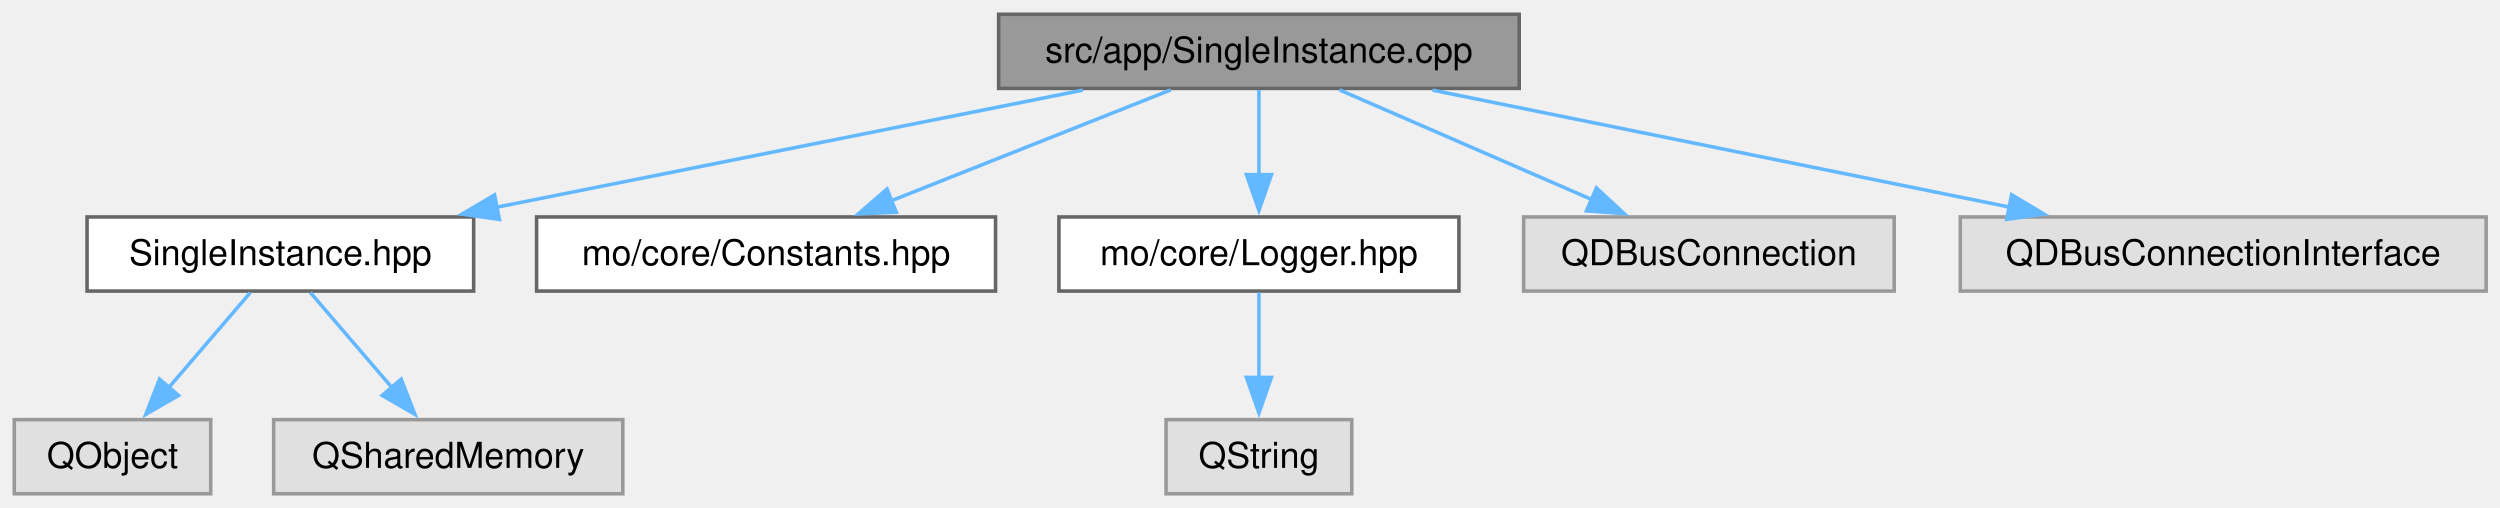
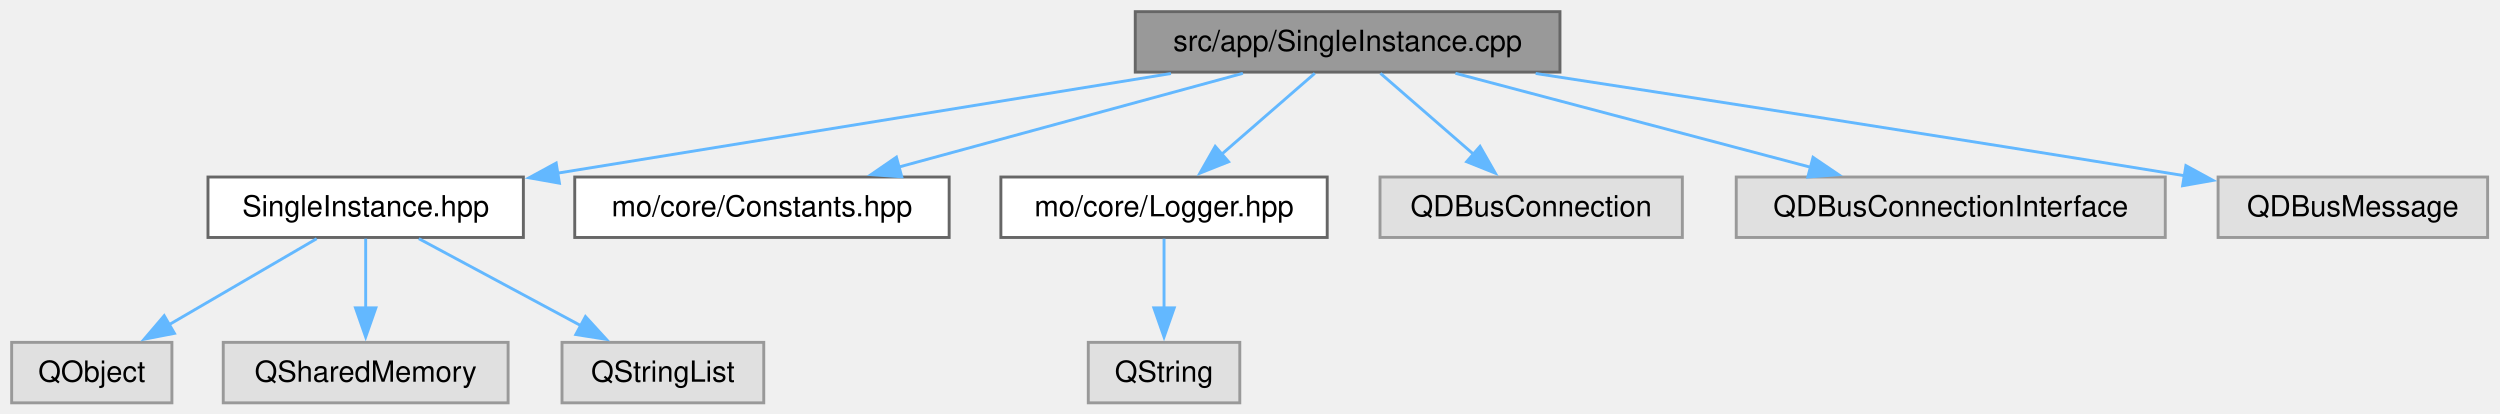
- <svg xmlns="http://www.w3.org/2000/svg" xmlns:xlink="http://www.w3.org/1999/xlink" width="700pt" height="142pt" viewBox="0.00 0.00 700.00 142.00">
+ <svg xmlns="http://www.w3.org/2000/svg" xmlns:xlink="http://www.w3.org/1999/xlink" width="858pt" height="142pt" viewBox="0.00 0.00 858.00 142.00">
  <g id="graph0" class="graph" transform="scale(1 1) rotate(0) translate(4 138.25)">
    <g id="Node000001" class="node">
      <g id="a_Node000001">
        <a xlink:title=" ">
-           <polygon fill="#999999" stroke="#666666" points="421.38,-134.25 275.62,-134.25 275.62,-113.5 421.38,-113.5 421.38,-134.25" />
-           <text xml:space="preserve" text-anchor="middle" x="348.5" y="-120.75" font-family="Helvetica,sans-Serif" font-size="10.00">src/app/SingleInstance.cpp</text>
+           <polygon fill="#999999" stroke="#666666" points="531.38,-134.25 385.62,-134.25 385.62,-113.5 531.38,-113.5 531.38,-134.25" />
+           <text xml:space="preserve" text-anchor="middle" x="458.5" y="-120.75" font-family="Helvetica,sans-Serif" font-size="10.00">src/app/SingleInstance.cpp</text>
        </a>
      </g>
    </g>
    <g id="Node000002" class="node">
      <g id="a_Node000002">
        <a xlink:href="SingleInstance_8hpp.html" target="_top" xlink:title=" ">
-           <polygon fill="white" stroke="#666666" points="128.62,-77.5 20.38,-77.5 20.38,-56.75 128.62,-56.75 128.62,-77.5" />
-           <text xml:space="preserve" text-anchor="middle" x="74.5" y="-64" font-family="Helvetica,sans-Serif" font-size="10.00">SingleInstance.hpp</text>
+           <polygon fill="white" stroke="#666666" points="175.62,-77.5 67.38,-77.5 67.38,-56.75 175.62,-56.75 175.62,-77.5" />
+           <text xml:space="preserve" text-anchor="middle" x="121.5" y="-64" font-family="Helvetica,sans-Serif" font-size="10.00">SingleInstance.hpp</text>
        </a>
      </g>
    </g>
    <g id="edge1_Node000001_Node000002" class="edge">
      <g id="a_edge1_Node000001_Node000002">
        <a xlink:title=" ">
-           <path fill="none" stroke="#63b8ff" d="M299.2,-113.02C253.17,-103.83 184.36,-90.08 135.02,-80.22" />
-           <polygon fill="#63b8ff" stroke="#63b8ff" points="135.84,-76.81 125.35,-78.29 134.47,-83.68 135.84,-76.81" />
-         </a>
-       </g>
-     </g>
-     <g id="Node000005" class="node">
-       <g id="a_Node000005">
-         <a xlink:href="Constants_8hpp.html" target="_top" xlink:title=" ">
-           <polygon fill="white" stroke="#666666" points="274.75,-77.5 146.25,-77.5 146.25,-56.75 274.75,-56.75 274.75,-77.5" />
-           <text xml:space="preserve" text-anchor="middle" x="210.5" y="-64" font-family="Helvetica,sans-Serif" font-size="10.00">mo/core/Constants.hpp</text>
-         </a>
-       </g>
-     </g>
-     <g id="edge4_Node000001_Node000005" class="edge">
-       <g id="a_edge4_Node000001_Node000005">
-         <a xlink:title=" ">
-           <path fill="none" stroke="#63b8ff" d="M323.83,-113.09C302.05,-104.44 270.04,-91.75 245.59,-82.05" />
-           <polygon fill="#63b8ff" stroke="#63b8ff" points="246.95,-78.82 236.36,-78.39 244.37,-85.33 246.95,-78.82" />
+           <path fill="none" stroke="#63b8ff" d="M397.86,-113.02C338.46,-103.37 248.19,-88.71 187.13,-78.79" />
+           <polygon fill="#63b8ff" stroke="#63b8ff" points="188,-75.38 177.57,-77.23 186.88,-82.29 188,-75.38" />
        </a>
      </g>
    </g>
    <g id="Node000006" class="node">
      <g id="a_Node000006">
-         <a xlink:href="Logger_8hpp.html" target="_top" xlink:title=" ">
-           <polygon fill="white" stroke="#666666" points="404.5,-77.5 292.5,-77.5 292.5,-56.75 404.5,-56.75 404.5,-77.5" />
-           <text xml:space="preserve" text-anchor="middle" x="348.5" y="-64" font-family="Helvetica,sans-Serif" font-size="10.00">mo/core/Logger.hpp</text>
+         <a xlink:href="Constants_8hpp.html" target="_top" xlink:title=" ">
+           <polygon fill="white" stroke="#666666" points="321.75,-77.5 193.25,-77.5 193.25,-56.75 321.75,-56.75 321.75,-77.5" />
+           <text xml:space="preserve" text-anchor="middle" x="257.5" y="-64" font-family="Helvetica,sans-Serif" font-size="10.00">mo/core/Constants.hpp</text>
        </a>
      </g>
    </g>
    <g id="edge5_Node000001_Node000006" class="edge">
      <g id="a_edge5_Node000001_Node000006">
        <a xlink:title=" ">
-           <path fill="none" stroke="#63b8ff" d="M348.5,-113.09C348.5,-106.47 348.5,-97.47 348.5,-89.27" />
-           <polygon fill="#63b8ff" stroke="#63b8ff" points="352,-89.34 348.5,-79.34 345,-89.34 352,-89.34" />
+           <path fill="none" stroke="#63b8ff" d="M422.57,-113.09C389.51,-104.08 340.3,-90.68 304.21,-80.85" />
+           <polygon fill="#63b8ff" stroke="#63b8ff" points="305.49,-77.57 294.92,-78.32 303.65,-84.32 305.49,-77.57" />
        </a>
      </g>
    </g>
-     <g id="Node000008" class="node">
-       <g id="a_Node000008">
-         <a xlink:title=" ">
-           <polygon fill="#e0e0e0" stroke="#999999" points="526.38,-77.5 422.62,-77.5 422.62,-56.75 526.38,-56.75 526.38,-77.5" />
-           <text xml:space="preserve" text-anchor="middle" x="474.5" y="-64" font-family="Helvetica,sans-Serif" font-size="10.00">QDBusConnection</text>
+     <g id="Node000007" class="node">
+       <g id="a_Node000007">
+         <a xlink:href="Logger_8hpp.html" target="_top" xlink:title=" ">
+           <polygon fill="white" stroke="#666666" points="451.5,-77.5 339.5,-77.5 339.5,-56.75 451.5,-56.75 451.5,-77.5" />
+           <text xml:space="preserve" text-anchor="middle" x="395.5" y="-64" font-family="Helvetica,sans-Serif" font-size="10.00">mo/core/Logger.hpp</text>
        </a>
      </g>
    </g>
-     <g id="edge7_Node000001_Node000008" class="edge">
-       <g id="a_edge7_Node000001_Node000008">
+     <g id="edge6_Node000001_Node000007" class="edge">
+       <g id="a_edge6_Node000001_Node000007">
        <a xlink:title=" ">
-           <path fill="none" stroke="#63b8ff" d="M371.03,-113.09C390.74,-104.52 419.61,-91.98 441.85,-82.31" />
-           <polygon fill="#63b8ff" stroke="#63b8ff" points="443,-85.63 450.78,-78.43 440.21,-79.21 443,-85.63" />
+           <path fill="none" stroke="#63b8ff" d="M447.24,-113.09C438.37,-105.38 425.79,-94.45 415.25,-85.29" />
+           <polygon fill="#63b8ff" stroke="#63b8ff" points="417.65,-82.74 407.81,-78.82 413.06,-88.02 417.65,-82.74" />
        </a>
      </g>
    </g>
    <g id="Node000009" class="node">
      <g id="a_Node000009">
        <a xlink:title=" ">
-           <polygon fill="#e0e0e0" stroke="#999999" points="692.12,-77.5 544.88,-77.5 544.88,-56.75 692.12,-56.75 692.12,-77.5" />
-           <text xml:space="preserve" text-anchor="middle" x="618.5" y="-64" font-family="Helvetica,sans-Serif" font-size="10.00">QDBusConnectionInterface</text>
+           <polygon fill="#e0e0e0" stroke="#999999" points="573.38,-77.5 469.62,-77.5 469.62,-56.75 573.38,-56.75 573.38,-77.5" />
+           <text xml:space="preserve" text-anchor="middle" x="521.5" y="-64" font-family="Helvetica,sans-Serif" font-size="10.00">QDBusConnection</text>
        </a>
      </g>
    </g>
    <g id="edge8_Node000001_Node000009" class="edge">
      <g id="a_edge8_Node000001_Node000009">
        <a xlink:title=" ">
-           <path fill="none" stroke="#63b8ff" d="M397.08,-113.02C442.44,-103.83 510.24,-90.08 558.86,-80.22" />
-           <polygon fill="#63b8ff" stroke="#63b8ff" points="559.26,-83.71 568.37,-78.29 557.87,-76.85 559.26,-83.71" />
+           <path fill="none" stroke="#63b8ff" d="M469.76,-113.09C478.63,-105.38 491.21,-94.45 501.75,-85.29" />
+           <polygon fill="#63b8ff" stroke="#63b8ff" points="503.94,-88.02 509.19,-78.82 499.35,-82.74 503.94,-88.02" />
+         </a>
+       </g>
+     </g>
+     <g id="Node000010" class="node">
+       <g id="a_Node000010">
+         <a xlink:title=" ">
+           <polygon fill="#e0e0e0" stroke="#999999" points="739.12,-77.5 591.88,-77.5 591.88,-56.75 739.12,-56.75 739.12,-77.5" />
+           <text xml:space="preserve" text-anchor="middle" x="665.5" y="-64" font-family="Helvetica,sans-Serif" font-size="10.00">QDBusConnectionInterface</text>
+         </a>
+       </g>
+     </g>
+     <g id="edge9_Node000001_Node000010" class="edge">
+       <g id="a_edge9_Node000001_Node000010">
+         <a xlink:title=" ">
+           <path fill="none" stroke="#63b8ff" d="M495.51,-113.09C529.55,-104.08 580.23,-90.68 617.4,-80.85" />
+           <polygon fill="#63b8ff" stroke="#63b8ff" points="618.23,-84.25 627,-78.31 616.44,-77.48 618.23,-84.25" />
+         </a>
+       </g>
+     </g>
+     <g id="Node000011" class="node">
+       <g id="a_Node000011">
+         <a xlink:title=" ">
+           <polygon fill="#e0e0e0" stroke="#999999" points="849.75,-77.5 757.25,-77.5 757.25,-56.75 849.75,-56.75 849.75,-77.5" />
+           <text xml:space="preserve" text-anchor="middle" x="803.5" y="-64" font-family="Helvetica,sans-Serif" font-size="10.00">QDBusMessage</text>
+         </a>
+       </g>
+     </g>
+     <g id="edge10_Node000001_Node000011" class="edge">
+       <g id="a_edge10_Node000001_Node000011">
+         <a xlink:title=" ">
+           <path fill="none" stroke="#63b8ff" d="M523.04,-113.03C579.25,-104.4 663.27,-91.37 745.65,-77.95" />
+           <polygon fill="#63b8ff" stroke="#63b8ff" points="746.2,-81.41 755.5,-76.34 745.07,-74.5 746.2,-81.41" />
        </a>
      </g>
    </g>
    <g id="Node000003" class="node">
      <g id="a_Node000003">
        <a xlink:title=" ">
          <polygon fill="#e0e0e0" stroke="#999999" points="55,-20.75 0,-20.75 0,0 55,0 55,-20.75" />
          <text xml:space="preserve" text-anchor="middle" x="27.5" y="-7.25" font-family="Helvetica,sans-Serif" font-size="10.00">QObject</text>
        </a>
      </g>
    </g>
    <g id="edge2_Node000002_Node000003" class="edge">
      <g id="a_edge2_Node000002_Node000003">
        <a xlink:title=" ">
-           <path fill="none" stroke="#63b8ff" d="M66.1,-56.34C59.75,-48.94 50.85,-38.57 43.2,-29.66" />
-           <polygon fill="#63b8ff" stroke="#63b8ff" points="45.99,-27.53 36.82,-22.23 40.67,-32.09 45.99,-27.53" />
+           <path fill="none" stroke="#63b8ff" d="M104.69,-56.34C90.53,-48.08 70.01,-36.13 53.69,-26.63" />
+           <polygon fill="#63b8ff" stroke="#63b8ff" points="55.87,-23.85 45.47,-21.84 52.35,-29.9 55.87,-23.85" />
        </a>
      </g>
    </g>
    <g id="Node000004" class="node">
      <g id="a_Node000004">
        <a xlink:title=" ">
          <polygon fill="#e0e0e0" stroke="#999999" points="170.38,-20.75 72.62,-20.75 72.62,0 170.38,0 170.38,-20.75" />
          <text xml:space="preserve" text-anchor="middle" x="121.5" y="-7.25" font-family="Helvetica,sans-Serif" font-size="10.00">QSharedMemory</text>
        </a>
      </g>
    </g>
    <g id="edge3_Node000002_Node000004" class="edge">
      <g id="a_edge3_Node000002_Node000004">
        <a xlink:title=" ">
-           <path fill="none" stroke="#63b8ff" d="M82.9,-56.34C89.25,-48.94 98.15,-38.57 105.8,-29.66" />
-           <polygon fill="#63b8ff" stroke="#63b8ff" points="108.33,-32.09 112.18,-22.23 103.01,-27.53 108.33,-32.09" />
+           <path fill="none" stroke="#63b8ff" d="M121.5,-56.34C121.5,-49.72 121.5,-40.72 121.5,-32.52" />
+           <polygon fill="#63b8ff" stroke="#63b8ff" points="125,-32.59 121.5,-22.59 118,-32.59 125,-32.59" />
        </a>
      </g>
    </g>
-     <g id="Node000007" class="node">
-       <g id="a_Node000007">
+     <g id="Node000005" class="node">
+       <g id="a_Node000005">
        <a xlink:title=" ">
-           <polygon fill="#e0e0e0" stroke="#999999" points="374.5,-20.75 322.5,-20.75 322.5,0 374.5,0 374.5,-20.75" />
-           <text xml:space="preserve" text-anchor="middle" x="348.5" y="-7.25" font-family="Helvetica,sans-Serif" font-size="10.00">QString</text>
+           <polygon fill="#e0e0e0" stroke="#999999" points="258.12,-20.75 188.88,-20.75 188.88,0 258.12,0 258.12,-20.75" />
+           <text xml:space="preserve" text-anchor="middle" x="223.5" y="-7.25" font-family="Helvetica,sans-Serif" font-size="10.00">QStringList</text>
        </a>
      </g>
    </g>
-     <g id="edge6_Node000006_Node000007" class="edge">
-       <g id="a_edge6_Node000006_Node000007">
+     <g id="edge4_Node000002_Node000005" class="edge">
+       <g id="a_edge4_Node000002_Node000005">
        <a xlink:title=" ">
-           <path fill="none" stroke="#63b8ff" d="M348.5,-56.34C348.5,-49.72 348.5,-40.72 348.5,-32.52" />
-           <polygon fill="#63b8ff" stroke="#63b8ff" points="352,-32.59 348.5,-22.59 345,-32.59 352,-32.59" />
+           <path fill="none" stroke="#63b8ff" d="M139.74,-56.34C155.18,-48.05 177.59,-36.02 195.34,-26.49" />
+           <polygon fill="#63b8ff" stroke="#63b8ff" points="196.93,-29.61 204.09,-21.79 193.62,-23.44 196.93,-29.61" />
+         </a>
+       </g>
+     </g>
+     <g id="Node000008" class="node">
+       <g id="a_Node000008">
+         <a xlink:title=" ">
+           <polygon fill="#e0e0e0" stroke="#999999" points="421.5,-20.75 369.5,-20.75 369.5,0 421.5,0 421.5,-20.75" />
+           <text xml:space="preserve" text-anchor="middle" x="395.5" y="-7.25" font-family="Helvetica,sans-Serif" font-size="10.00">QString</text>
+         </a>
+       </g>
+     </g>
+     <g id="edge7_Node000007_Node000008" class="edge">
+       <g id="a_edge7_Node000007_Node000008">
+         <a xlink:title=" ">
+           <path fill="none" stroke="#63b8ff" d="M395.5,-56.34C395.5,-49.72 395.5,-40.72 395.5,-32.52" />
+           <polygon fill="#63b8ff" stroke="#63b8ff" points="399,-32.59 395.5,-22.59 392,-32.59 399,-32.59" />
        </a>
      </g>
    </g>
  </g>
</svg>
